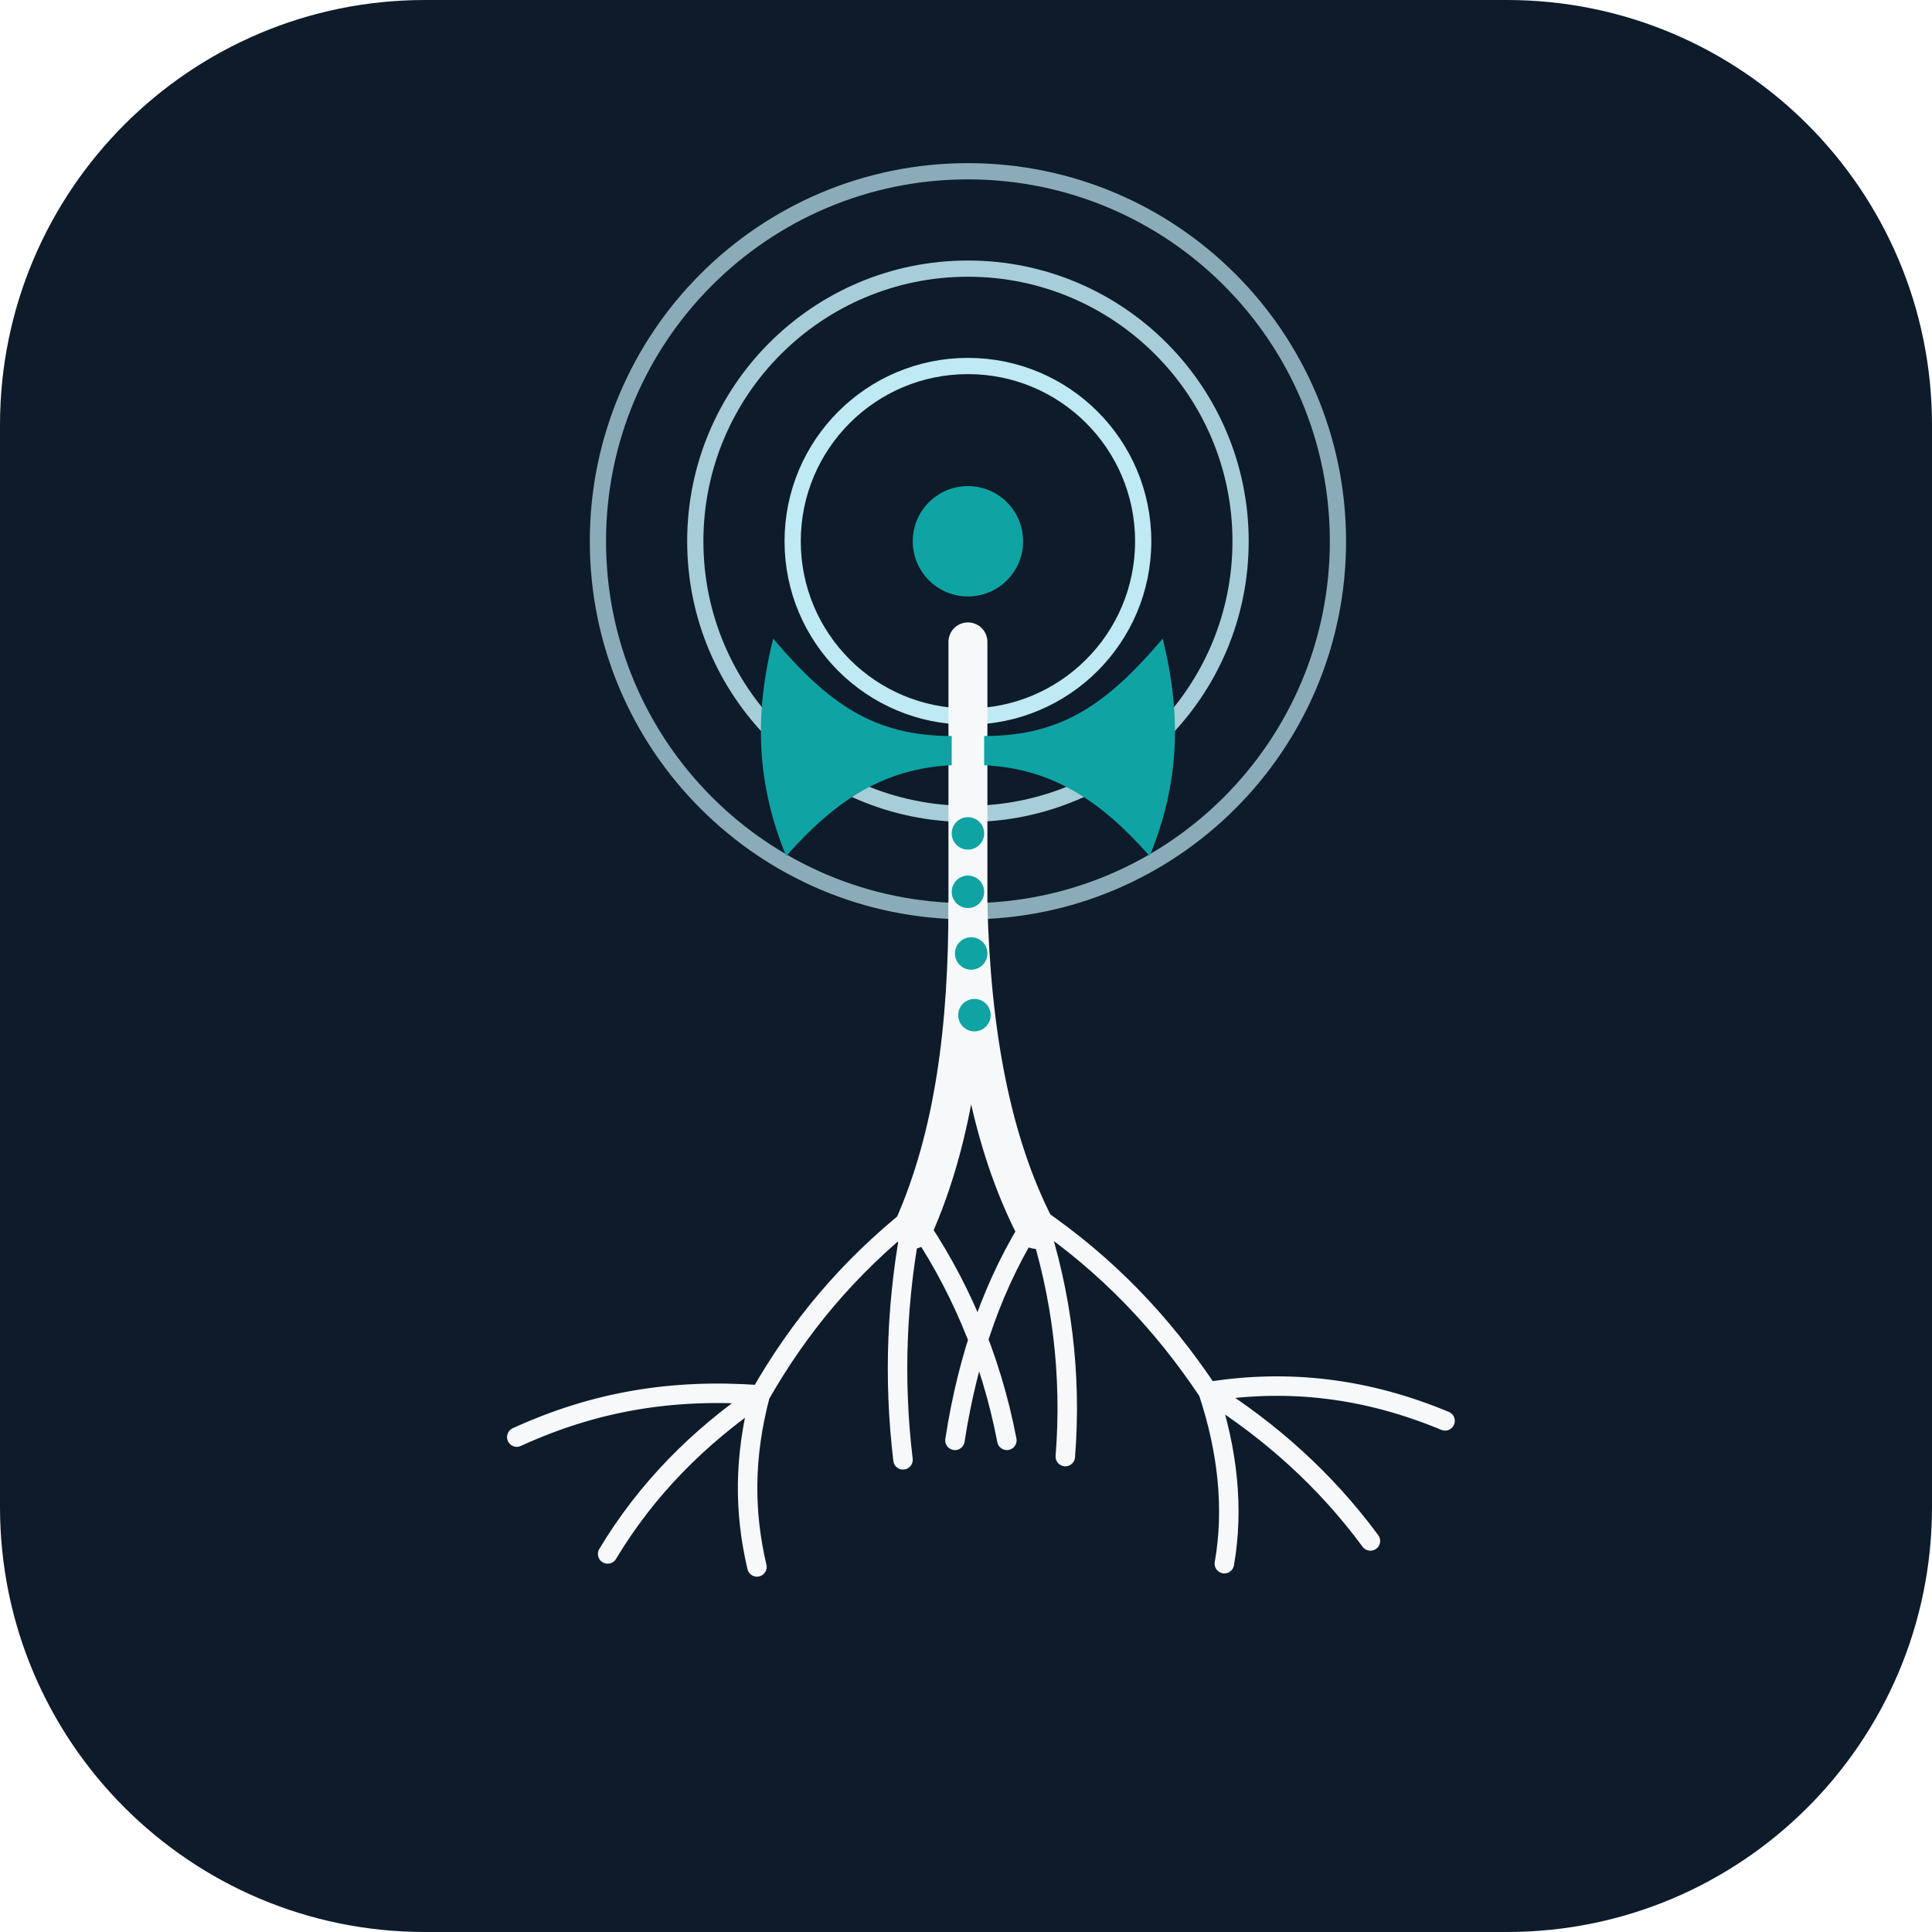
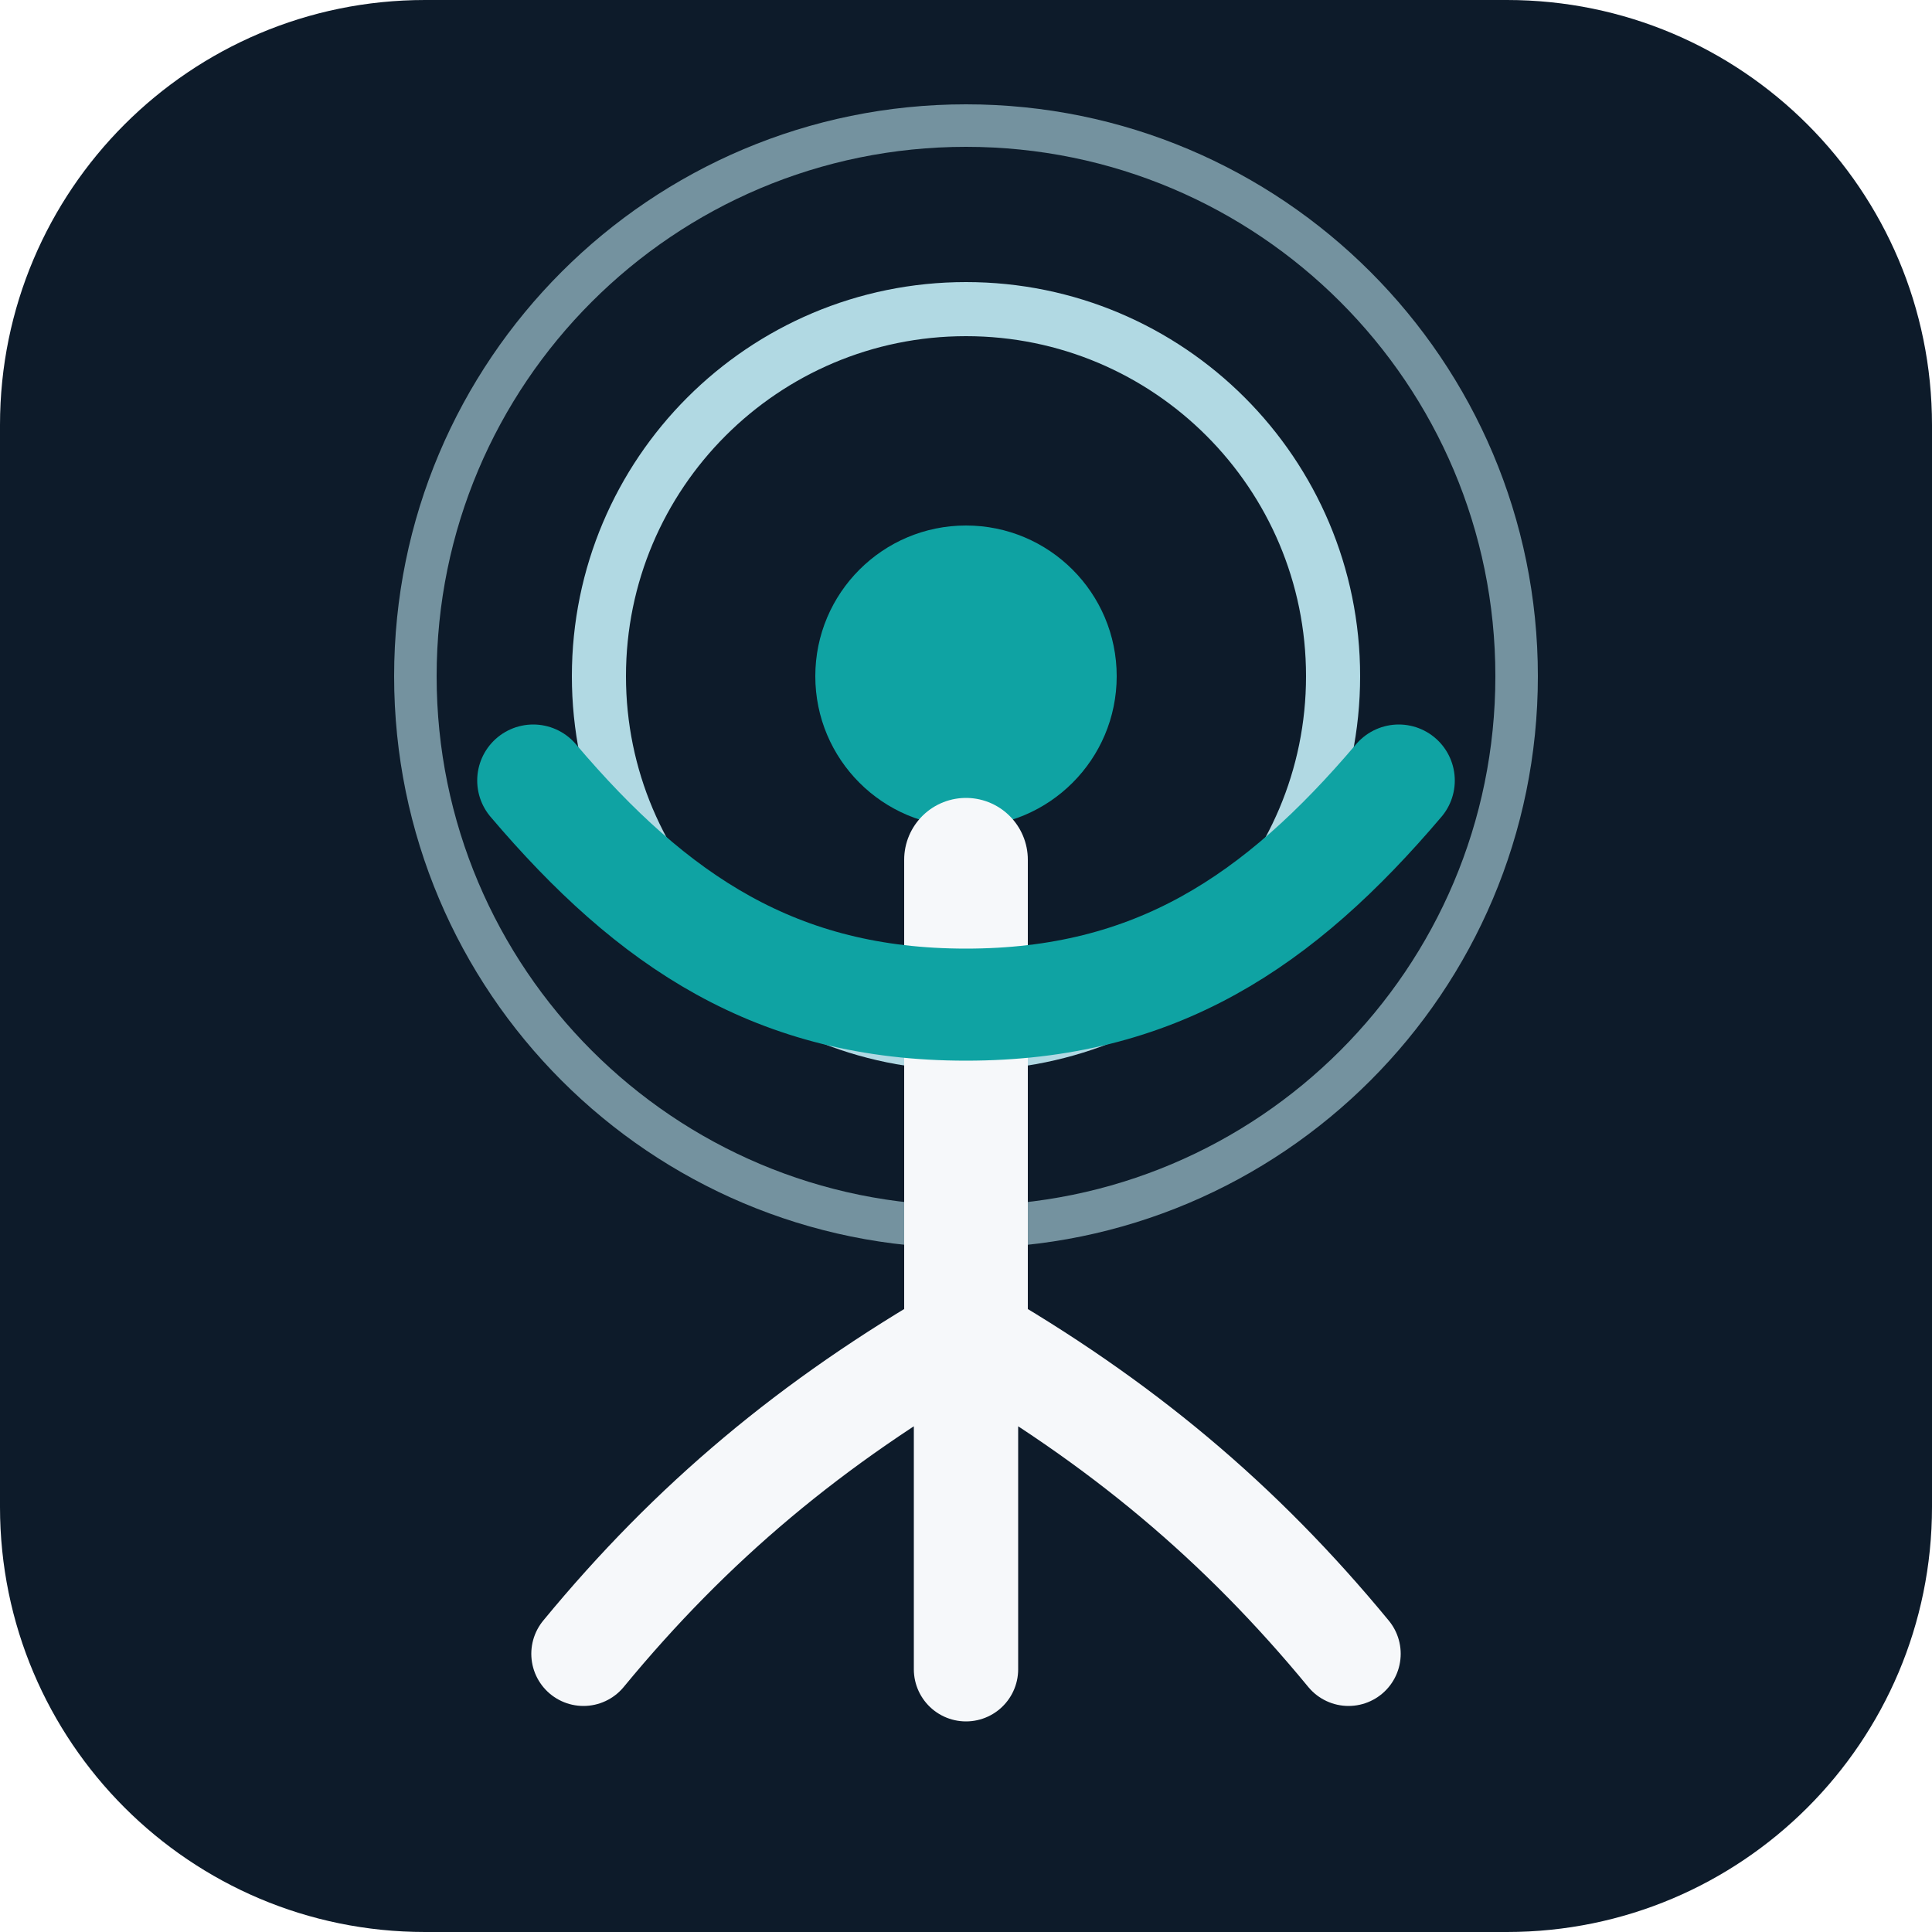
<svg xmlns="http://www.w3.org/2000/svg" viewBox="0 0 1000 1000" role="img" aria-labelledby="title desc">
  <rect width="1000" height="1000" rx="220" fill="#0D1B2A" />
-   <g transform="translate(165 92) scale(1.68)">
-     <g fill="none" stroke="#BFE9F3" stroke-width="5">
-       <circle cx="200" cy="112" r="54" />
-       <circle cx="200" cy="112" r="84" opacity=".86" />
-       <circle cx="200" cy="112" r="114" opacity=".7" />
-     </g>
-     <circle cx="200" cy="112" r="17" fill="#0FA3A3" />
-     <path d="M200 143v132" fill="none" stroke="#F6F8FA" stroke-width="12" stroke-linecap="round" />
-     <path d="M195 172c-24 0-38-10-55-30-6 24-5 45 4 67 15-17 30-27 51-28M205 172c24 0 38-10 55-30 6 24 5 45-4 67-15-17-30-27-51-28" fill="#0FA3A3" />
-     <path d="M200 224c0 37-4 71-17 100M200 224c1 39 7 73 21 100" fill="none" stroke="#F6F8FA" stroke-width="12" stroke-linecap="round" />
-     <g fill="#0FA3A3">
-       <circle cx="200" cy="202" r="5" />
-       <circle cx="200" cy="220" r="5" />
-       <circle cx="201" cy="239" r="5" />
-       <circle cx="202" cy="258" r="5" />
-     </g>
-     <g fill="none" stroke="#F6F8FA" stroke-width="6" stroke-linecap="round" stroke-linejoin="round">
-       <path d="M183 320c-20 16-35 34-47 55m47-55c-5 25-6 50-3 75m3-75c14 20 24 43 29 69M221 320c22 15 39 33 53 54m-53-54c8 24 11 49 9 74m-9-74c-13 20-21 43-25 69M136 375c-27-2-51 2-75 13m75-13c-19 13-35 29-47 49m47-49c-5 19-5 36-1 53M274 374c25-4 49-1 73 9m-73-9c19 12 36 27 50 46m-50-46c6 18 8 36 5 53" />
-     </g>
+   <g fill="none" stroke="#BFE9F3" stroke-linecap="round">
+     <circle cx="500" cy="350" r="190" stroke-width="28" opacity=".92" />
+     <circle cx="500" cy="350" r="285" stroke-width="22" opacity=".58" />
+   </g>
+   <circle cx="500" cy="350" r="78" fill="#0FA3A3" />
+   <g fill="none" stroke-linecap="round" stroke-linejoin="round">
+     <path d="M500 445v265" stroke="#F6F8FA" stroke-width="64" />
+     <path d="M500 520c-98 0-162-43-224-116M500 520c98 0 162-43 224-116" stroke="#0FA3A3" stroke-width="58" />
+     <path d="M500 690c-80 46-142 98-198 166M500 690v174M500 690c80 46 142 98 198 166" stroke="#F6F8FA" stroke-width="54" />
  </g>
</svg>
